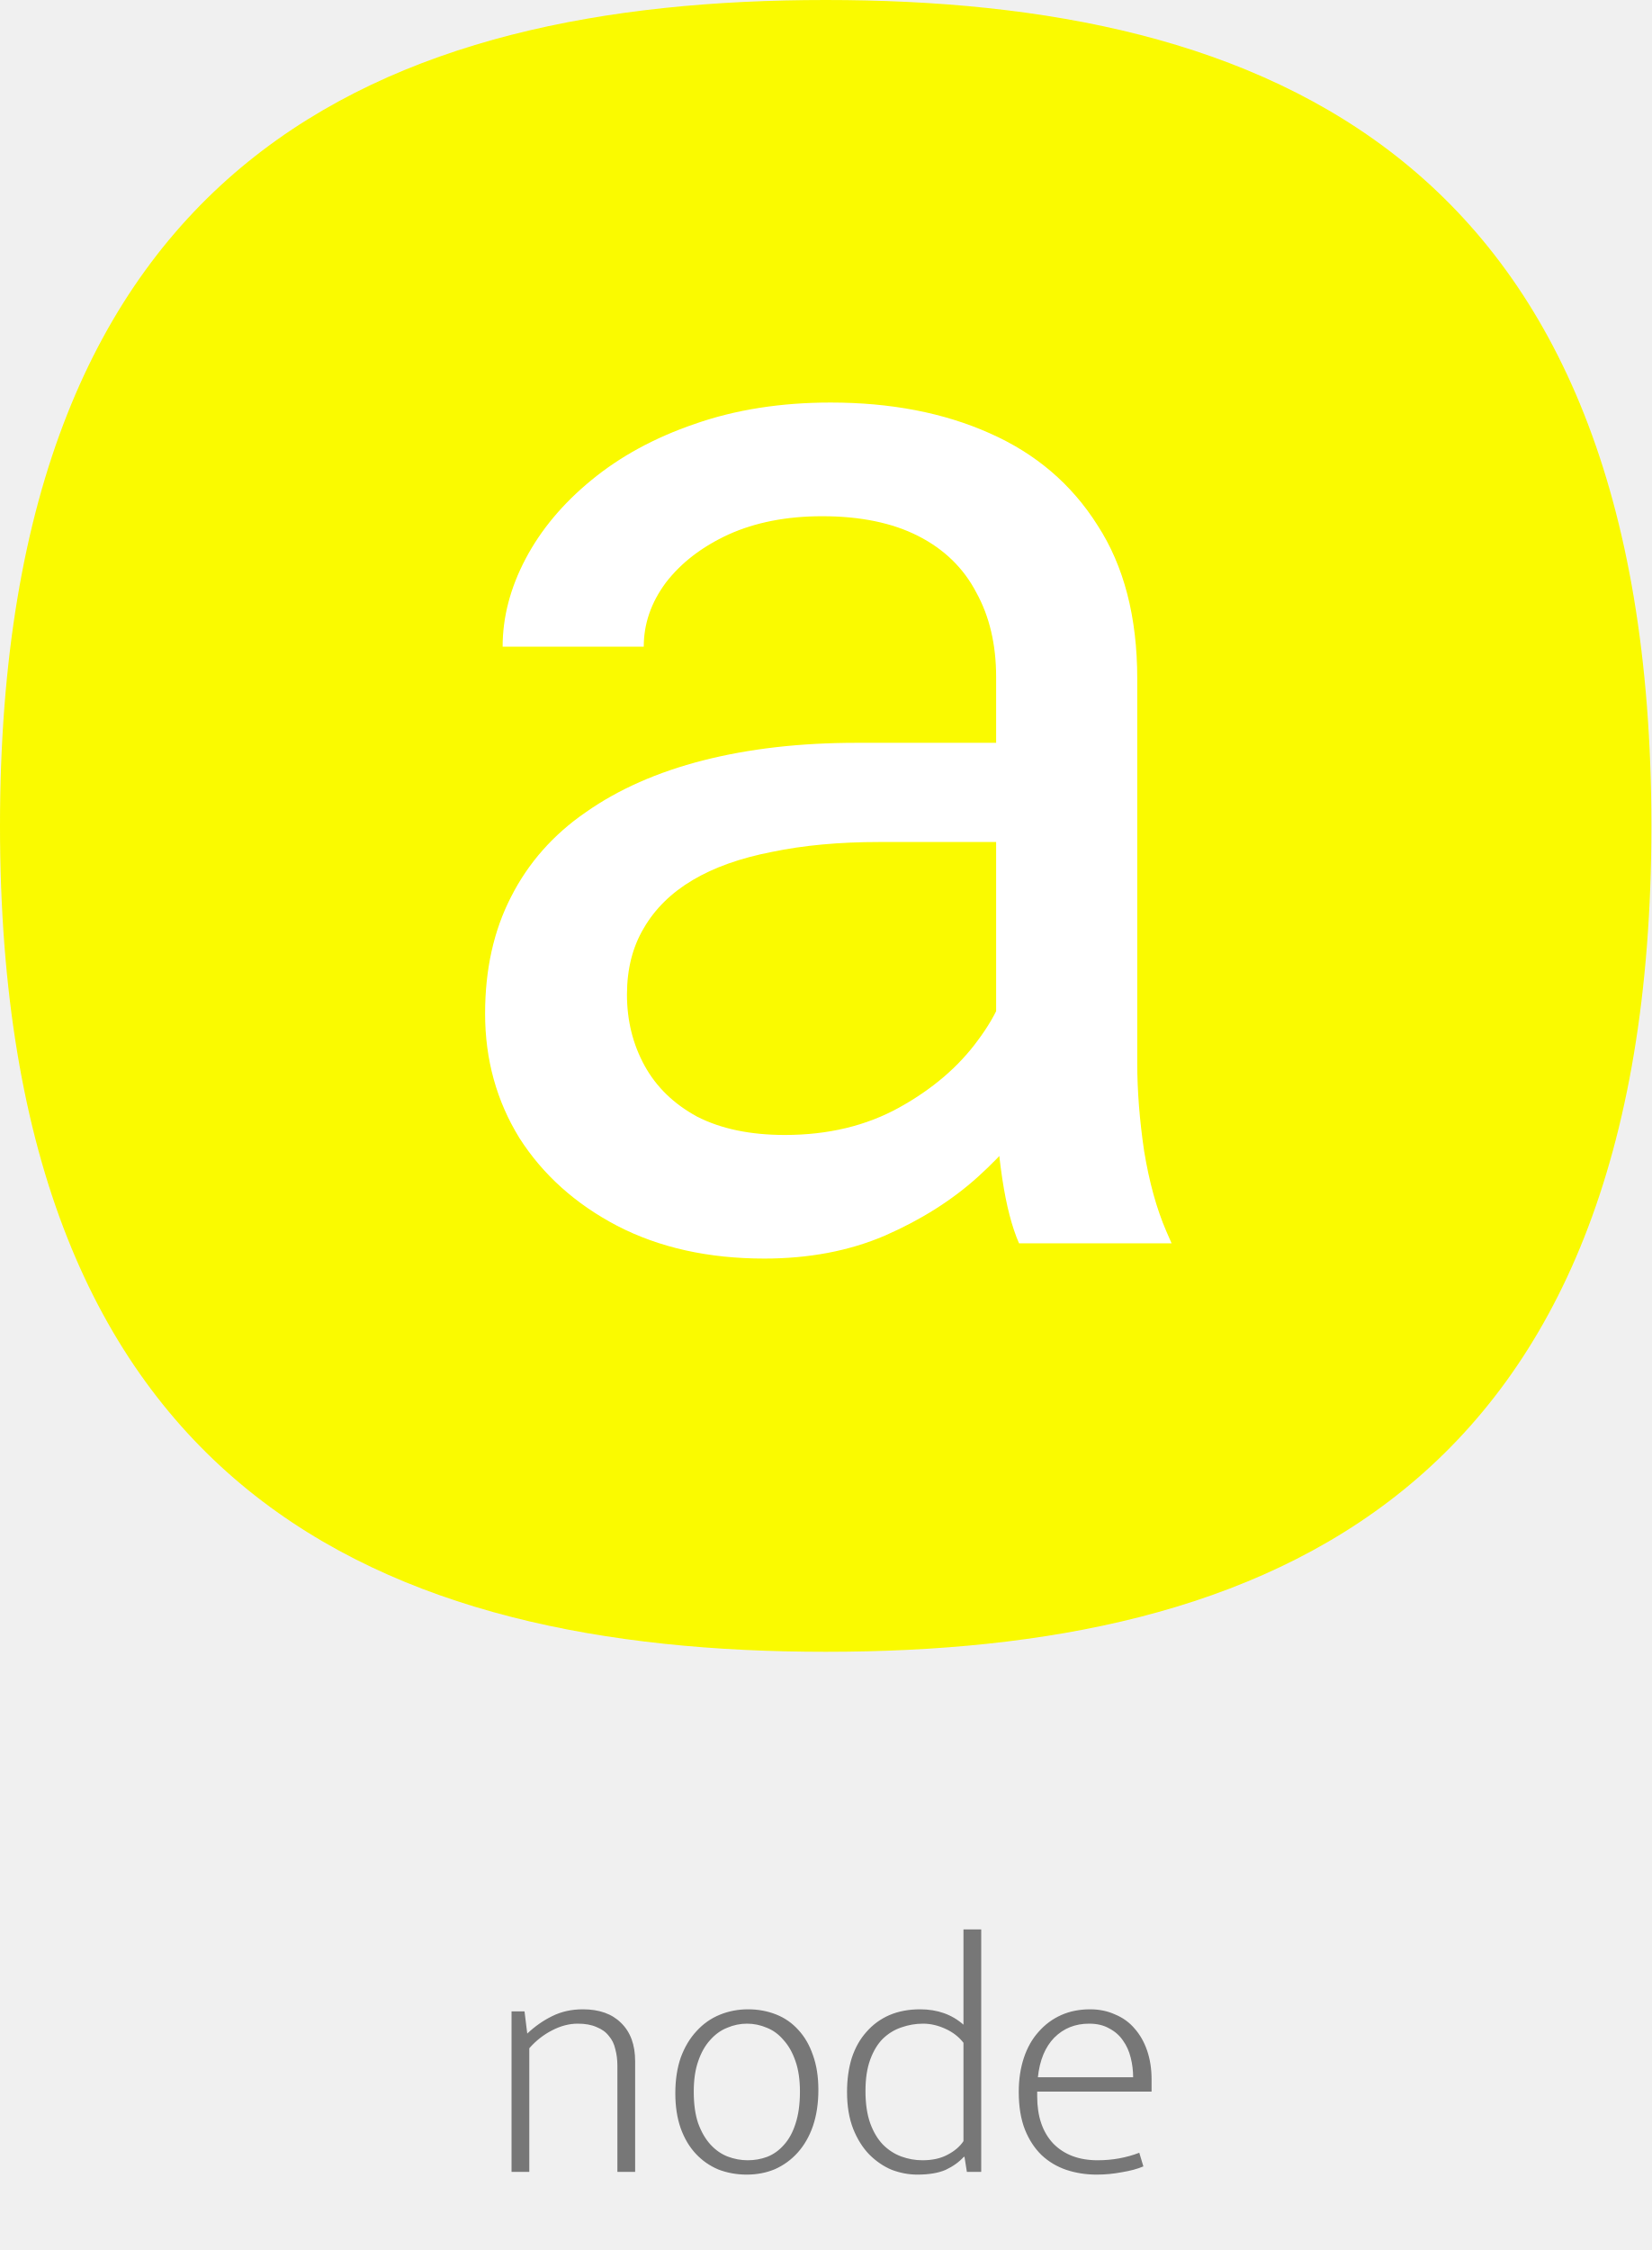
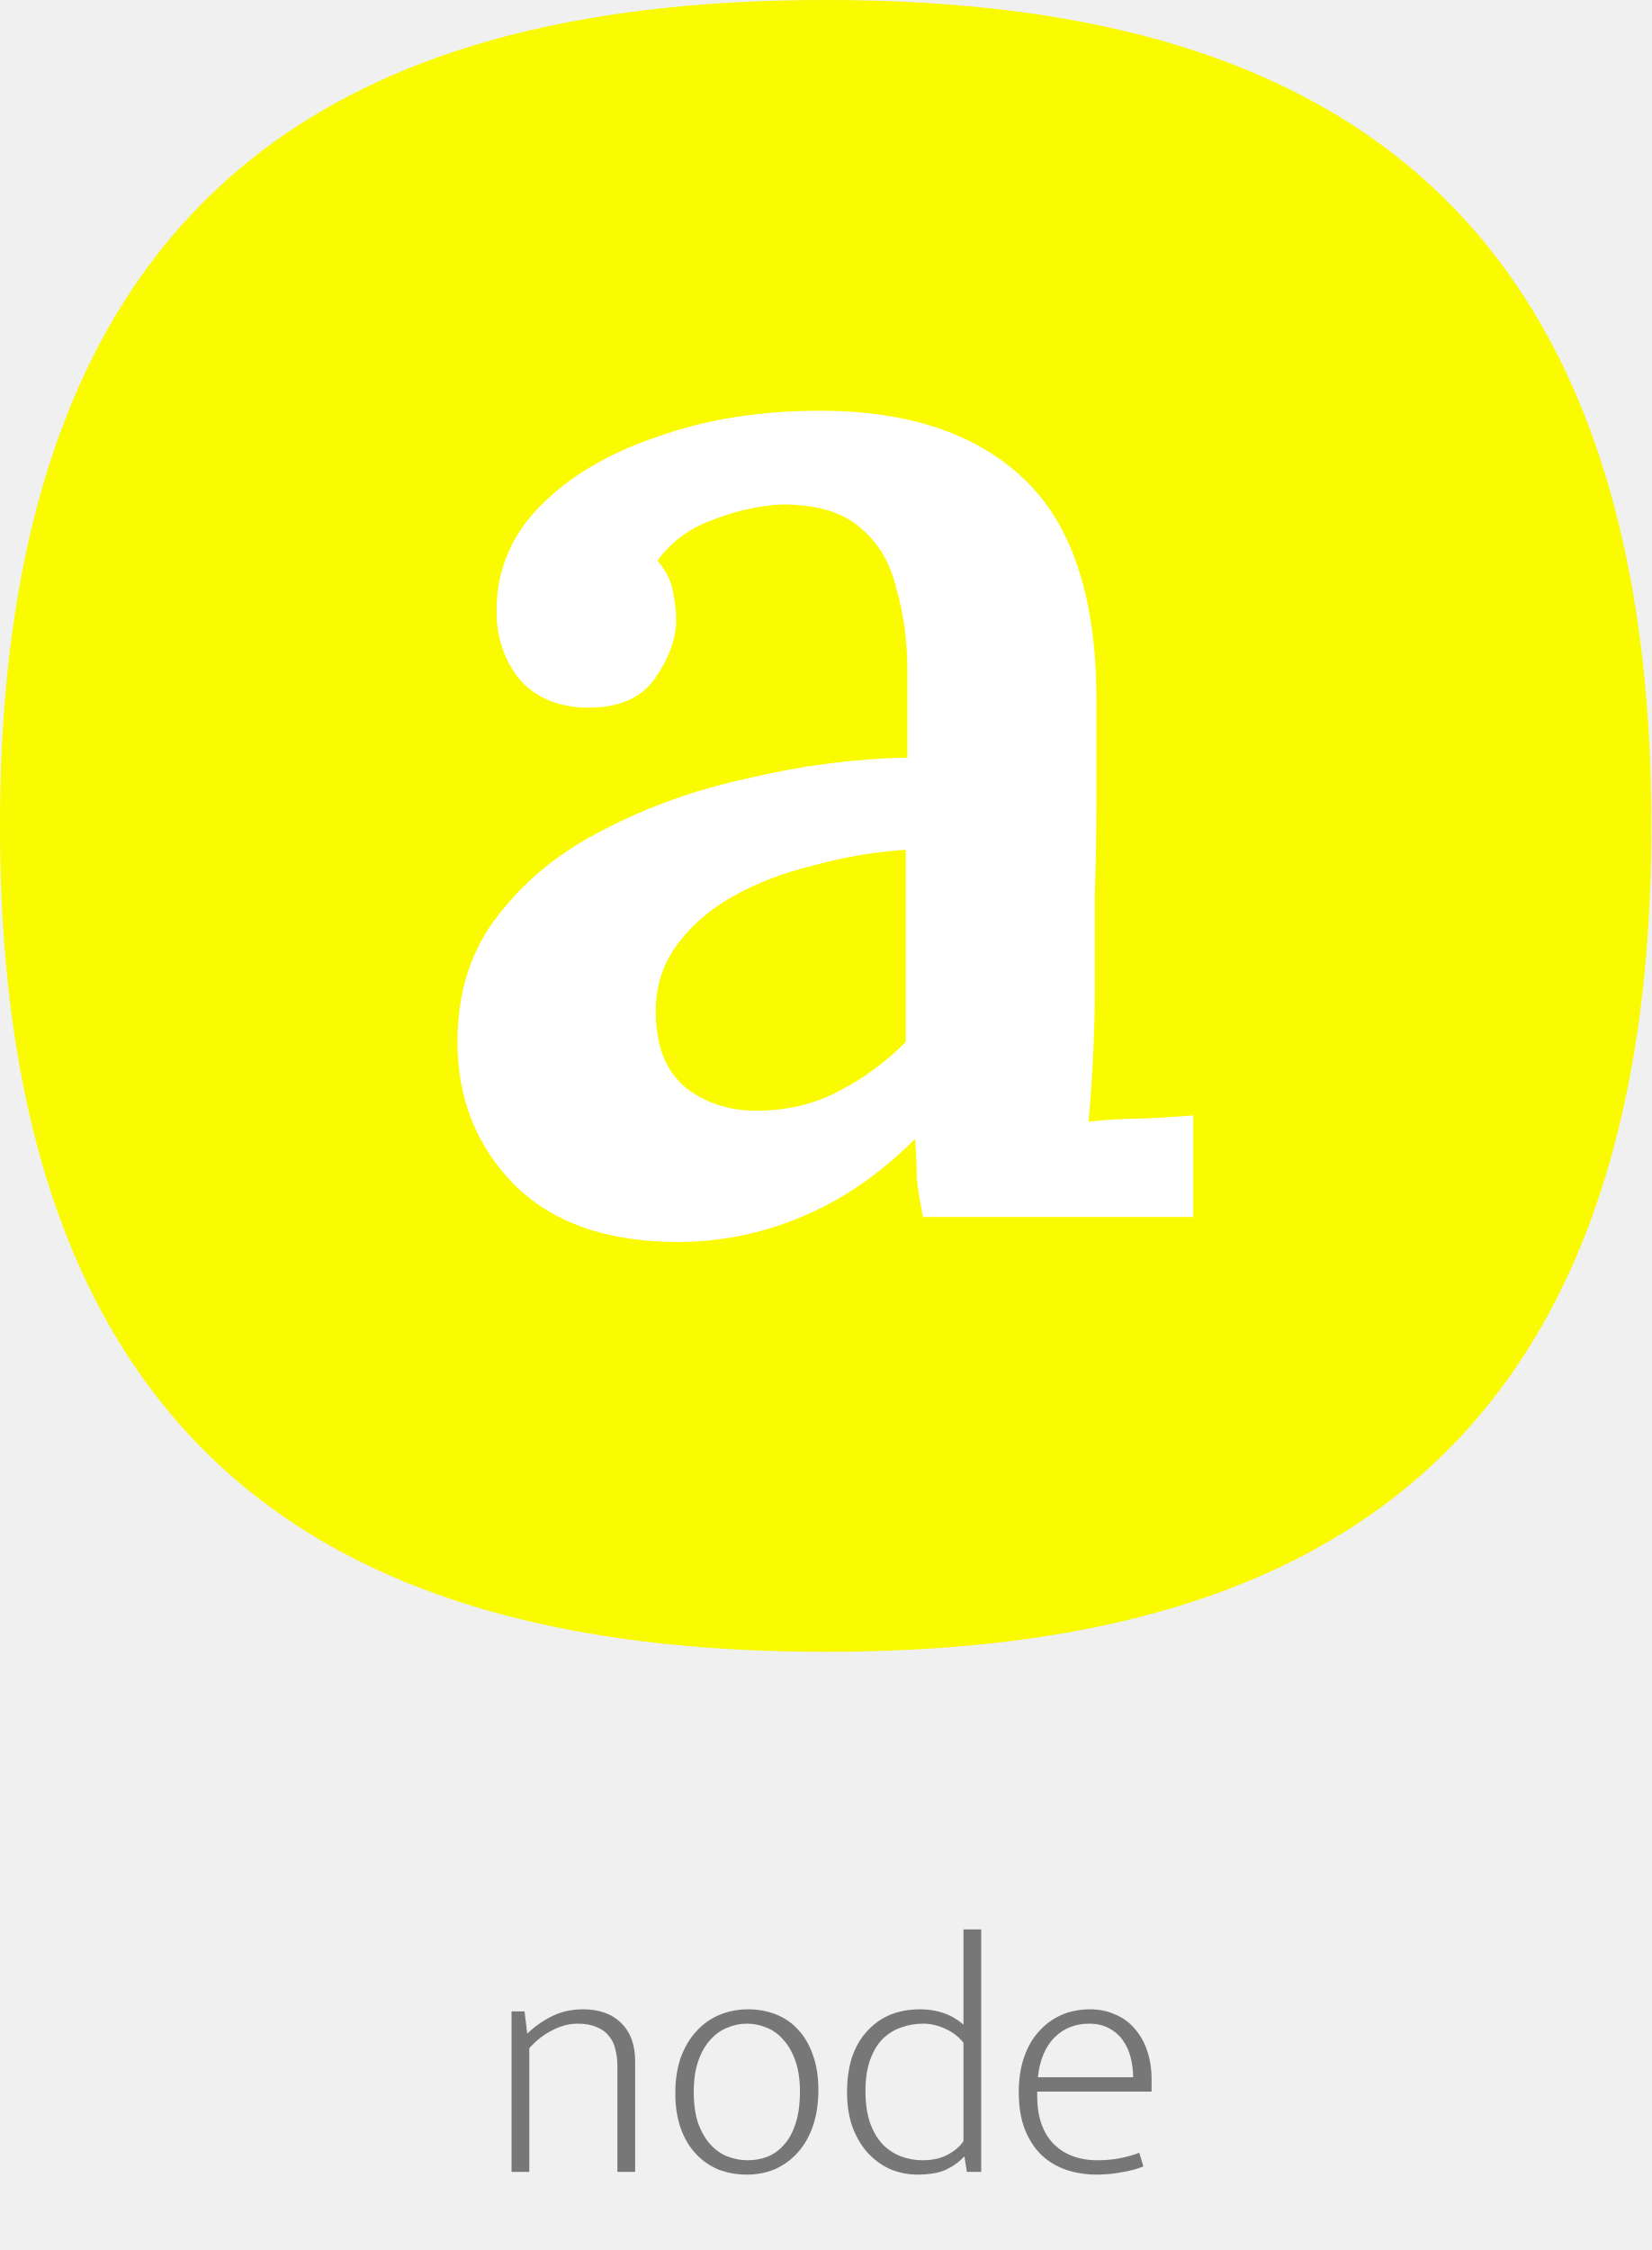
<svg xmlns="http://www.w3.org/2000/svg" height="140" viewBox="0 0 740 1008" fill="none">
  <path d="M237.182 973H229.226V901.09H235.04L236.264 911.035C239.732 907.771 243.455 905.17 247.433 903.232C251.513 901.192 256.103 900.172 261.203 900.172C268.547 900.172 274.259 902.212 278.339 906.292C282.521 910.372 284.612 916.084 284.612 923.428V973H276.656V925.417C276.656 922.765 276.35 920.317 275.738 918.073C275.228 915.727 274.259 913.738 272.831 912.106C271.505 910.372 269.669 909.046 267.323 908.128C265.079 907.108 262.274 906.598 258.908 906.598C255.032 906.598 251.156 907.618 247.28 909.658C243.506 911.596 240.14 914.248 237.182 917.614V973ZM366.722 936.28C366.722 942.298 365.906 947.704 364.274 952.498C362.642 957.19 360.347 961.168 357.389 964.432C354.533 967.594 351.167 970.042 347.291 971.776C343.415 973.408 339.182 974.224 334.592 974.224C330.104 974.224 325.871 973.459 321.893 971.929C318.017 970.297 314.651 967.951 311.795 964.891C308.939 961.831 306.695 958.057 305.063 953.569C303.431 948.979 302.615 943.726 302.615 937.81C302.615 931.792 303.431 926.437 305.063 921.745C306.797 917.053 309.143 913.126 312.101 909.964C315.059 906.7 318.527 904.252 322.505 902.62C326.483 900.988 330.716 900.172 335.204 900.172C339.692 900.172 343.874 900.937 347.75 902.467C351.626 903.997 354.941 906.292 357.695 909.352C360.551 912.412 362.744 916.186 364.274 920.674C365.906 925.162 366.722 930.364 366.722 936.28ZM358.46 937.045C358.46 931.741 357.797 927.202 356.471 923.428C355.145 919.552 353.36 916.39 351.116 913.942C348.974 911.392 346.475 909.556 343.619 908.434C340.763 907.21 337.805 906.598 334.745 906.598C331.685 906.598 328.727 907.21 325.871 908.434C323.015 909.556 320.465 911.392 318.221 913.942C315.977 916.39 314.192 919.552 312.866 923.428C311.54 927.202 310.877 931.741 310.877 937.045C310.877 942.655 311.54 947.398 312.866 951.274C314.294 955.15 316.13 958.312 318.374 960.76C320.618 963.208 323.168 964.993 326.024 966.115C328.982 967.237 331.991 967.798 335.051 967.798C338.111 967.798 341.018 967.288 343.772 966.268C346.628 965.146 349.127 963.361 351.269 960.913C353.513 958.465 355.247 955.303 356.471 951.427C357.797 947.449 358.46 942.655 358.46 937.045ZM431.737 864.37H439.693V973H433.267L432.196 966.268H431.89C429.748 968.614 427.045 970.552 423.781 972.082C420.517 973.51 416.284 974.224 411.082 974.224C407.206 974.224 403.381 973.51 399.607 972.082C395.935 970.552 392.569 968.257 389.509 965.197C386.551 962.137 384.154 958.312 382.318 953.722C380.482 949.03 379.564 943.522 379.564 937.198C379.564 931.588 380.278 926.488 381.706 921.898C383.236 917.308 385.429 913.432 388.285 910.27C391.141 907.006 394.558 904.507 398.536 902.773C402.616 901.039 407.206 900.172 412.306 900.172C420.058 900.172 426.535 902.467 431.737 907.057V864.37ZM431.737 915.166C429.697 912.514 426.994 910.423 423.628 908.893C420.262 907.363 416.947 906.598 413.683 906.598C410.317 906.598 407.053 907.159 403.891 908.281C400.831 909.301 398.077 910.984 395.629 913.33C393.283 915.676 391.396 918.787 389.968 922.663C388.54 926.539 387.826 931.231 387.826 936.739C387.826 942.451 388.54 947.296 389.968 951.274C391.396 955.15 393.283 958.312 395.629 960.76C398.077 963.208 400.831 964.993 403.891 966.115C406.951 967.237 410.113 967.798 413.377 967.798C417.763 967.798 421.486 966.982 424.546 965.35C427.708 963.718 430.105 961.678 431.737 959.23V915.166ZM516.029 937.045H464.774V939.187C464.774 948.163 467.171 955.201 471.965 960.301C476.861 965.299 483.491 967.798 491.855 967.798C498.485 967.798 504.707 966.676 510.521 964.432L512.357 970.552C509.705 971.674 506.492 972.541 502.718 973.153C499.046 973.867 495.272 974.224 491.396 974.224C486.602 974.224 482.063 973.51 477.779 972.082C473.597 970.654 469.925 968.461 466.763 965.503C463.601 962.443 461.102 958.618 459.266 954.028C457.43 949.336 456.512 943.726 456.512 937.198C456.512 931.588 457.277 926.488 458.807 921.898C460.337 917.308 462.53 913.432 465.386 910.27C468.242 907.006 471.608 904.507 475.484 902.773C479.36 901.039 483.695 900.172 488.489 900.172C492.569 900.172 496.292 900.937 499.658 902.467C503.126 903.895 506.033 905.986 508.379 908.74C510.827 911.494 512.714 914.809 514.04 918.685C515.366 922.561 516.029 926.845 516.029 931.537V937.045ZM507.767 930.619C507.767 927.661 507.41 924.754 506.696 921.898C505.982 918.94 504.809 916.339 503.177 914.095C501.647 911.851 499.607 910.066 497.057 908.74C494.609 907.312 491.6 906.598 488.03 906.598C481.808 906.598 476.606 908.689 472.424 912.871C468.344 917.053 465.896 922.969 465.08 930.619H507.767Z" fill="#777" />
  <path d="M0 370C0 70 173 0 370 0C567 0 740 70 740 370C740 670 567 740 370 740C173 740 0 670 0 370Z" fill="#FAFA00" />
-   <path d="M446.379 493.768V303.387C446.379 288.803 443.417 276.157 437.492 265.447C431.796 254.51 423.137 246.079 411.516 240.154C399.895 234.23 385.539 231.268 368.449 231.268C352.499 231.268 338.485 234.002 326.408 239.471C314.559 244.939 305.217 252.117 298.381 261.004C291.773 269.891 288.469 279.461 288.469 289.715H225.236C225.236 276.499 228.654 263.396 235.49 250.408C242.326 237.42 252.124 225.685 264.885 215.203C277.873 204.493 293.368 196.062 311.369 189.91C329.598 183.53 349.878 180.34 372.209 180.34C399.097 180.34 422.795 184.897 443.303 194.012C464.038 203.126 480.217 216.912 491.838 235.369C503.687 253.598 509.611 276.499 509.611 304.07V476.336C509.611 488.641 510.637 501.743 512.688 515.643C514.966 529.542 518.27 541.505 522.6 551.531L525 557H456.633C453.443 549.708 450.936 540.024 449.113 527.947C447.29 515.643 446.379 504.249 446.379 493.768ZM457.316 332.781L458 377.215H394.084C376.083 377.215 360.018 378.696 345.891 381.658C331.763 384.393 319.914 388.608 310.344 394.305C300.773 400.001 293.482 407.179 288.469 415.838C283.456 424.269 280.949 434.181 280.949 445.574C280.949 457.195 283.57 467.791 288.811 477.361C294.051 486.932 301.913 494.565 312.395 500.262C323.104 505.73 336.206 508.465 351.701 508.465C371.07 508.465 388.16 504.363 402.971 496.16C417.782 487.957 429.517 477.931 438.176 466.082C447.062 454.233 451.848 442.726 452.531 431.561L479.533 461.98C477.938 471.551 473.609 482.146 466.545 493.768C459.481 505.389 450.025 516.554 438.176 527.264C426.555 537.745 412.655 546.518 396.477 553.582C380.526 560.418 362.525 563.836 342.473 563.836C317.408 563.836 295.419 558.937 276.506 549.139C257.821 539.34 243.238 526.238 232.756 509.832C222.502 493.198 217.375 474.627 217.375 454.119C217.375 434.295 221.249 416.863 228.996 401.824C236.743 386.557 247.909 373.911 262.492 363.885C277.076 353.631 294.621 345.883 315.129 340.643C335.637 335.402 358.537 332.781 383.83 332.781H457.316Z" fill="white" />
+   <path d="M413.6 545.2C412.2 538.2 411.267 532.367 410.8 527.7C410.8 522.567 410.567 516.733 410.1 510.2C394.233 526.067 377.2 537.733 359 545.2C341.267 552.667 322.833 556.4 303.7 556.4C271.967 556.4 247.467 547.767 230.2 530.5C213.4 513.233 205 492 205 466.8C205 444.4 211.067 425.5 223.2 410.1C235.333 394.233 251.2 381.4 270.8 371.6C290.4 361.333 312.1 353.633 335.9 348.5C359.7 342.9 383.267 339.867 406.6 339.4V300.9C406.6 287.367 404.967 275 401.7 263.8C398.9 252.133 393.533 243.033 385.6 236.5C377.667 229.5 366 226 350.6 226C340.333 226.467 329.833 228.8 319.1 233C308.833 236.733 300.667 242.8 294.6 251.2C298.333 255.4 300.667 260.067 301.6 265.2C302.533 269.867 303 274.067 303 277.8C303 286.2 299.733 295.067 293.2 304.4C286.667 313.267 276.167 317.467 261.7 317C249.1 316.533 239.3 312.1 232.3 303.7C225.767 295.3 222.5 285.267 222.5 273.6C222.5 255.867 228.8 240.467 241.4 227.4C254.467 213.867 271.967 203.367 293.9 195.9C315.833 187.967 340.333 184 367.4 184C407.533 184 438.333 194.5 459.8 215.5C481.267 236.5 491.767 270.1 491.3 316.3C491.3 332.633 491.3 347.567 491.3 361.1C491.3 374.167 491.067 387.467 490.6 401C490.6 414.067 490.6 428.767 490.6 445.1C490.6 452.1 490.367 460.967 489.9 471.7C489.433 481.967 488.733 492.233 487.8 502.5C496.2 501.567 504.6 501.1 513 501.1C521.867 500.633 529.1 500.167 534.7 499.7V545.2H413.6ZM405.9 380.7C391.9 381.633 378.133 383.967 364.6 387.7C351.067 390.967 338.933 395.633 328.2 401.7C317.467 407.767 308.833 415.467 302.3 424.8C296.233 433.667 293.433 443.933 293.9 455.6C294.367 470.067 299.033 480.8 307.9 487.8C316.767 494.333 327.033 497.6 338.7 497.6C352.233 497.6 364.367 494.8 375.1 489.2C386.3 483.6 396.567 476.133 405.9 466.8C405.9 462.133 405.9 457.233 405.9 452.1C405.9 446.967 405.9 441.833 405.9 436.7C405.9 430.167 405.9 422 405.9 412.2C405.9 402.4 405.9 391.9 405.9 380.7Z" fill="white" />
</svg>
